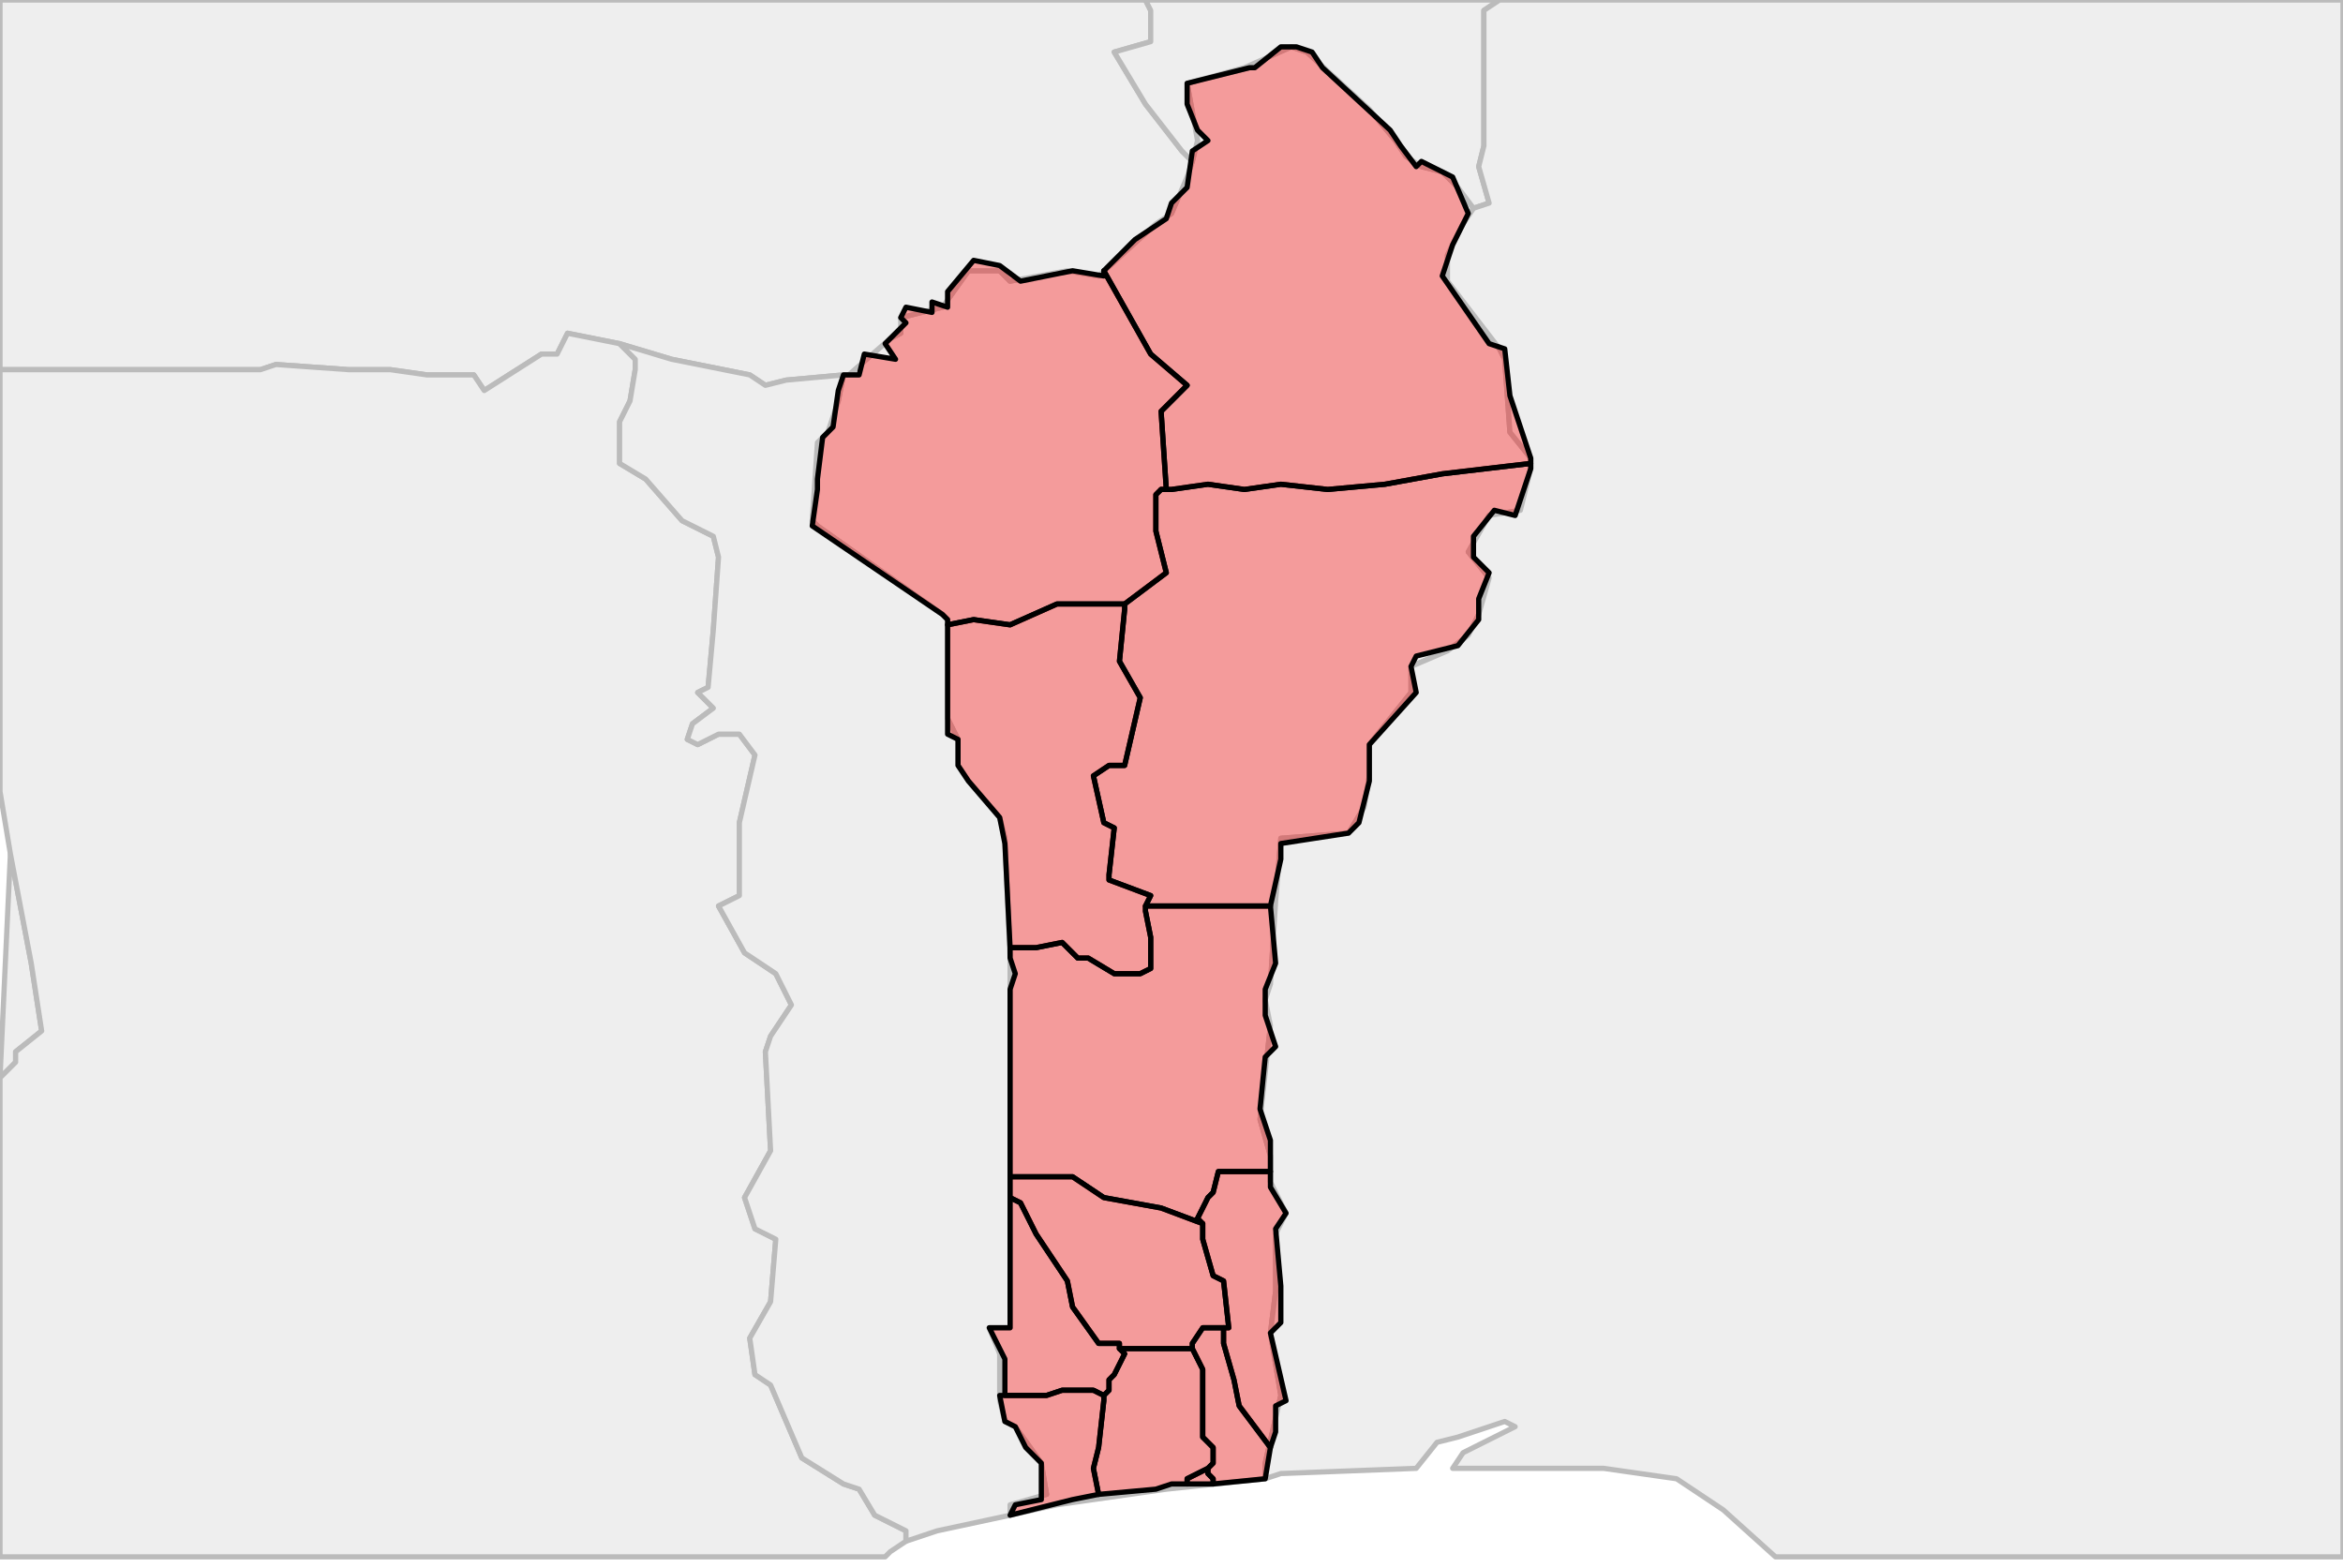
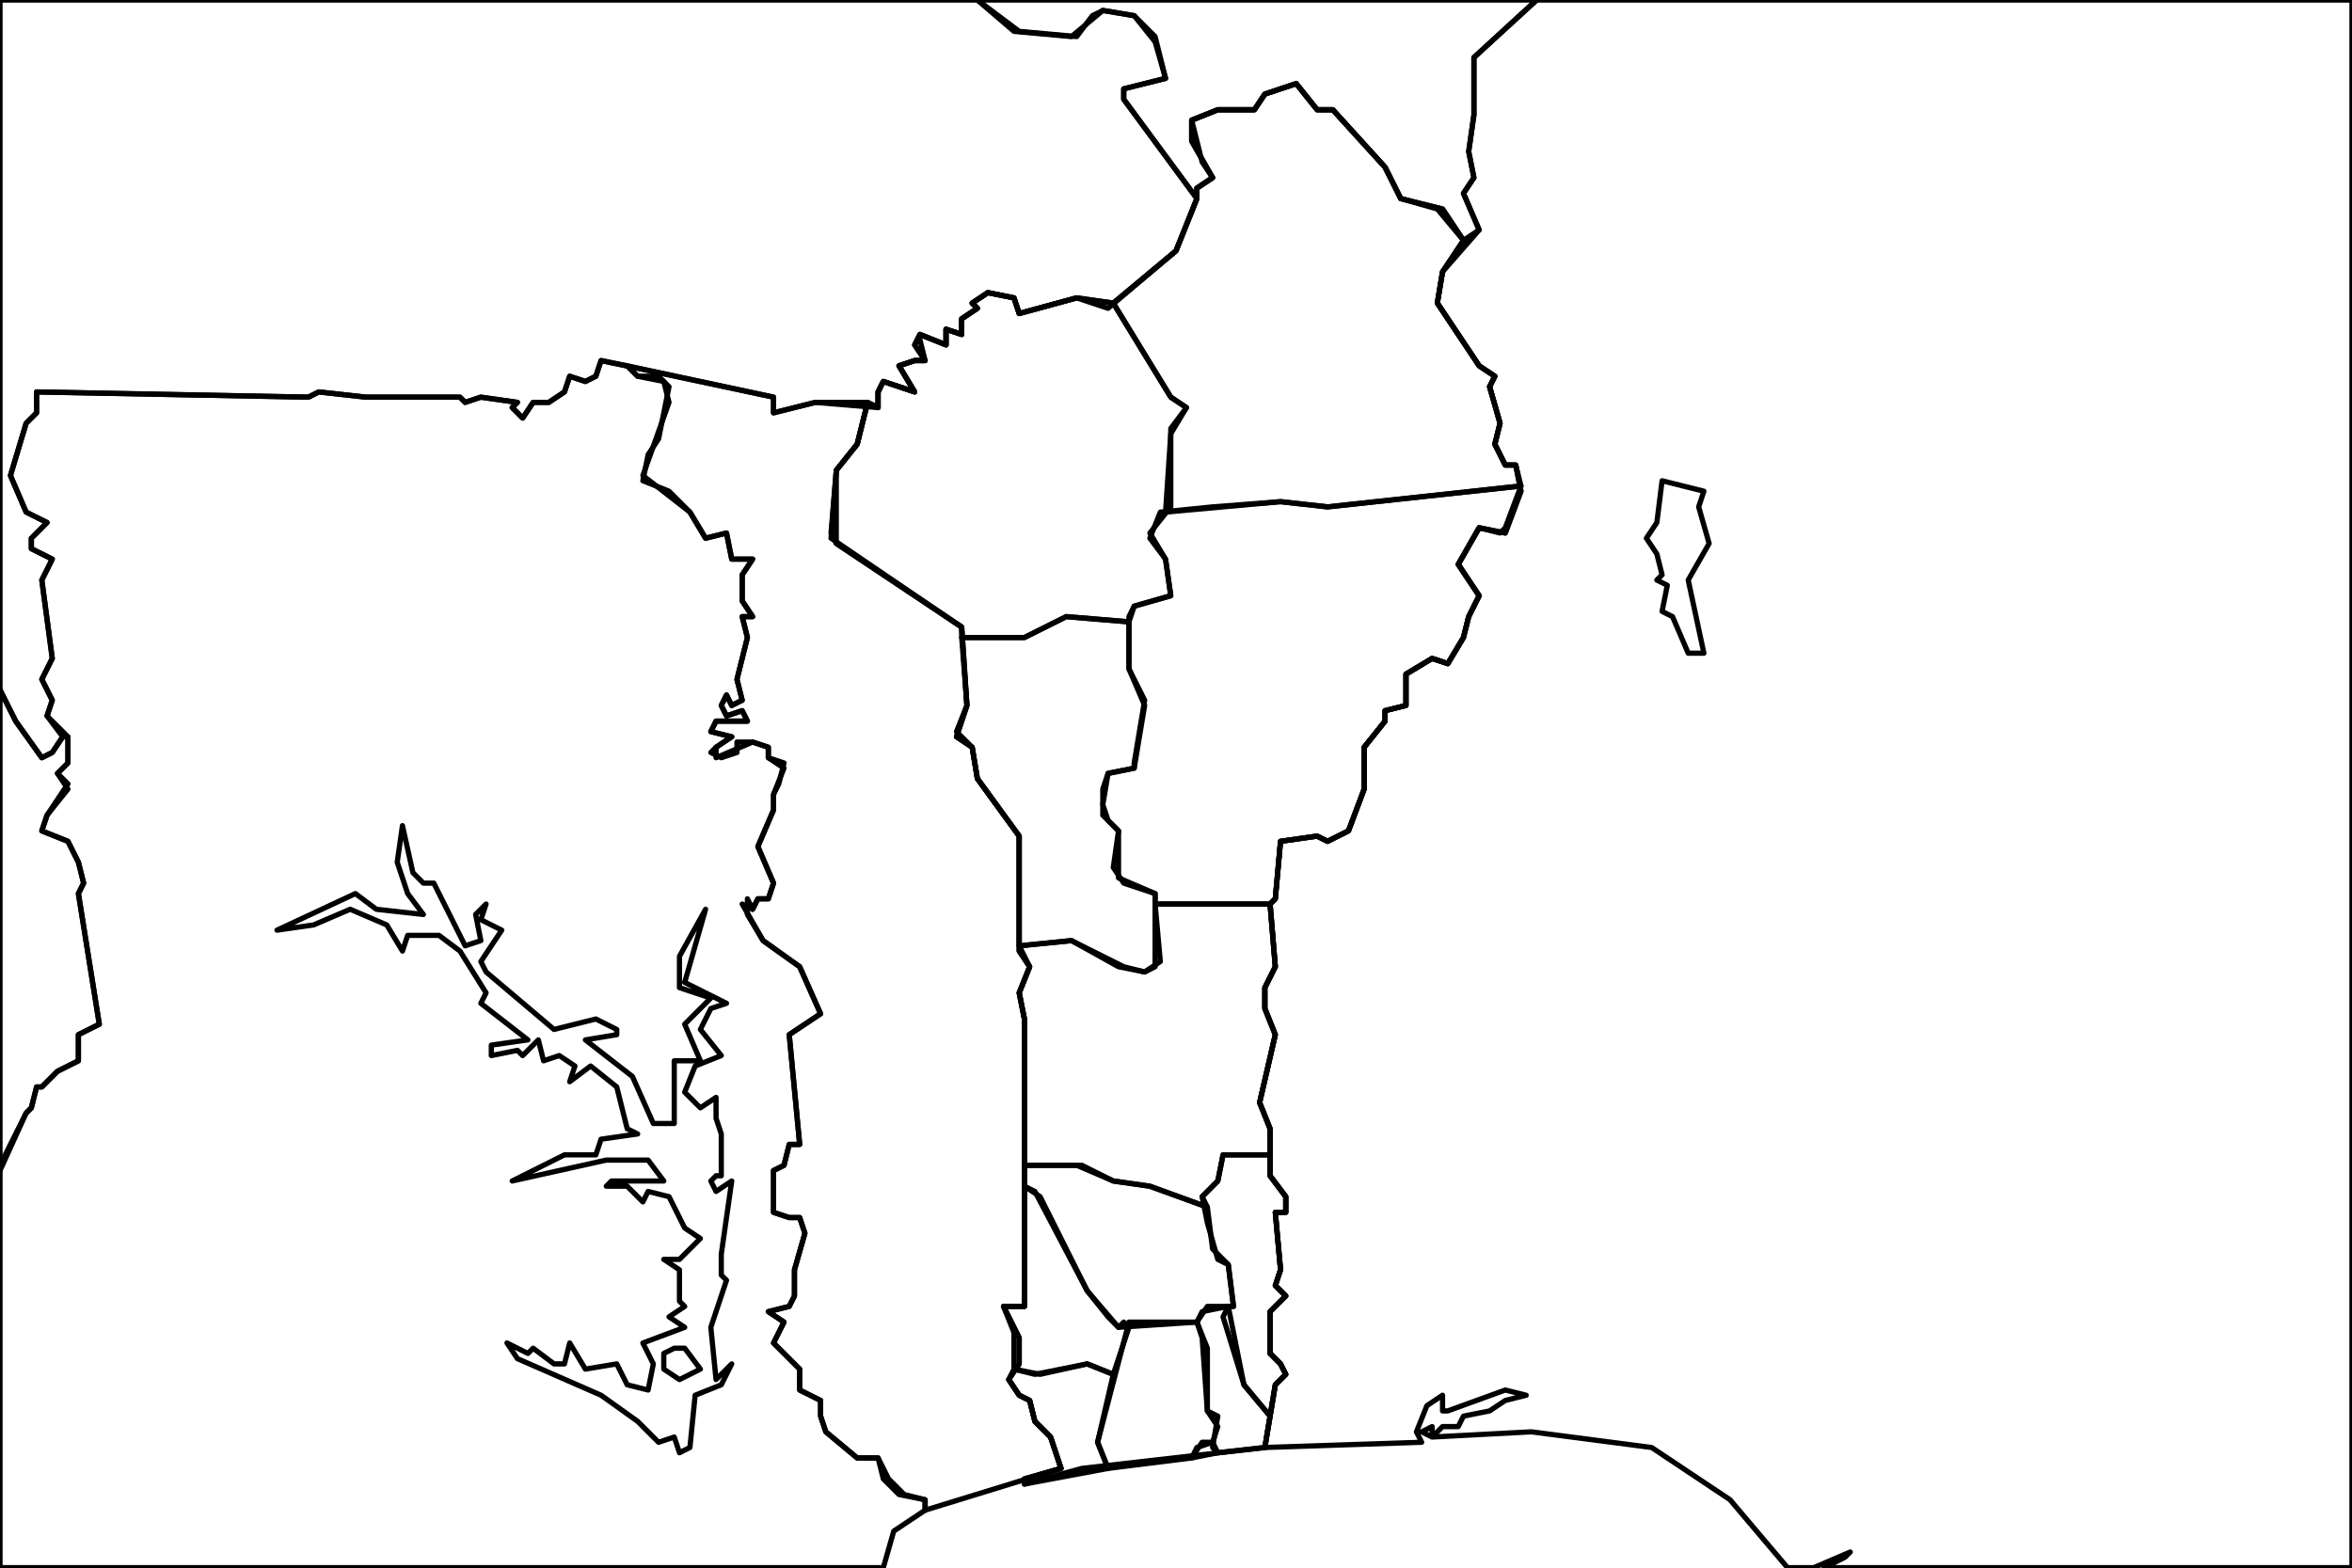
- <svg xmlns="http://www.w3.org/2000/svg" enable_background="new 0 0 450 301" height="301px" style="stroke-linejoin: round; stroke:#000; fill:#f6f3f0;" version="1.1" viewBox="0 0 450 301" width="450px">
+ <svg xmlns="http://www.w3.org/2000/svg" enable_background="new 0 0 450 300" height="300px" style="stroke-linejoin: round; stroke:#000; fill: none;" version="1.1" viewBox="0 0 450 300" width="450px">
  <defs>
-     <style type="text/css">path { fill-rule: evenodd; }
- #context path { fill: #eee; stroke: #bbb; } </style>
+     <style type="text/css">path { fill-rule: evenodd; }</style>
  </defs>
-   <g id="context">
-     <path d="M280,36L277,33L273,32L270,30L268,27L263,21L251,10L248,9L239,13L228,16L230,27L229,31L228,34L225,41L222,43L211,53L205,52L194,54L192,52L186,52L181,59L173,61L173,64L171,65L163,72L162,72L161,77L159,83L157,85L156,100L157,101L181,118L182,119L182,138L184,142L184,147L186,150L192,157L193,161L194,184L194,197L194,255L190,255L192,260L192,269L193,273L195,274L200,281L201,287L194,289L194,291L203,289L224,286L243,284L243,281L246,268L244,256L245,248L245,237L247,233L244,227L244,222L242,215L244,197L243,192L244,189L245,173L246,161L259,160L262,155L263,149L263,143L271,133L271,128L278,125L282,122L284,118L286,111L282,106L286,99L292,98L294,90L294,88L290,83L289,69L288,67L278,54L278,49L281,43L283,40L280,36Z " data-iso="BEN" />
-     <path d="M119,66L129,69L144,72L147,74L151,73L162,72L163,72L171,65L173,64L173,61L181,59L186,52L192,52L194,54L205,52L211,53L222,43L225,41L228,34L229,31L227,29L220,20L214,10L221,8L221,2L220,0L0,0L0,71L50,71L53,70L67,71L75,71L82,72L91,72L93,75L104,68L107,68L109,64L119,66Z " data-iso="BFA" />
-     <path d="M0,140L0,140L0,144L0,142L0,140Z M0,207L3,204L3,202L8,198L6,185L2,164L0,207Z " data-iso="CIV" />
-     <path d="M174,296L174,294L168,291L165,286L162,285L154,280L148,266L145,264L144,257L148,250L149,238L145,236L143,230L148,221L147,202L148,199L152,193L149,187L143,183L138,174L142,172L142,158L145,145L142,141L138,141L134,143L132,142L133,139L137,136L134,133L136,132L137,121L138,107L137,103L131,100L124,92L119,89L119,81L121,77L122,71L122,69L119,66L109,64L107,68L104,68L93,75L91,72L82,72L75,71L67,71L53,70L50,71L0,71L0,139L0,140L0,142L0,152L2,164L6,185L8,198L3,202L3,204L0,207L0,299L170,299L171,298L174,296Z " data-iso="GHA" />
-     <path d="M229,31L230,27L228,16L239,13L248,9L251,10L263,21L268,27L270,30L273,32L277,33L280,36L283,40L286,39L284,32L285,28L285,24L285,2L288,0L220,0L221,2L221,8L214,10L220,20L227,29L229,31Z " data-iso="NER" />
-     <path d="M283,40L281,43L278,49L278,54L288,67L289,69L290,83L294,88L294,90L292,98L286,99L282,106L286,111L284,118L282,122L278,125L271,128L271,133L263,143L263,149L262,155L259,160L246,161L245,173L244,189L243,192L244,197L242,215L244,222L244,227L247,233L245,237L245,248L244,256L246,268L243,281L243,284L246,283L272,282L276,277L280,276L289,273L291,274L281,279L279,282L308,282L322,284L331,290L341,299L450,299L450,0L288,0L285,2L285,24L285,28L284,32L286,39L283,40Z " data-iso="NGA" />
-     <path d="M151,73L147,74L144,72L129,69L119,66L122,69L122,71L121,77L119,81L119,89L124,92L131,100L137,103L138,107L137,121L136,132L134,133L137,136L133,139L132,142L134,143L138,141L142,141L145,145L142,158L142,172L138,174L143,183L149,187L152,193L148,199L147,202L148,221L143,230L145,236L149,238L148,250L144,257L145,264L148,266L154,280L162,285L165,286L168,291L174,294L174,296L180,294L194,291L194,289L201,287L200,281L195,274L193,273L192,269L192,260L190,255L194,255L194,197L194,184L193,161L192,157L186,150L184,147L184,142L182,138L182,119L181,118L157,101L156,100L157,85L159,83L161,77L162,72L151,73Z " data-iso="TGO" />
+   <g class="" id="context">
+     <path d="M177,289L203,281L201,275L198,272L197,268L195,267L193,264L195,261L195,256L192,250L196,250L196,195L195,190L197,185L195,182L195,160L187,149L186,143L183,141L185,135L184,120L159,103L160,90L164,85L166,77L156,77L148,79L148,76L120,70L122,72L126,72L128,74L126,84L124,87L123,92L128,94L132,98L135,103L139,102L140,107L144,107L142,110L142,115L144,118L142,118L143,122L141,130L142,134L140,135L139,133L138,135L139,137L142,136L143,138L137,138L136,140L140,141L137,143L136,144L138,145L141,144L141,142L144,142L147,143L147,145L150,146L149,150L148,152L148,155L145,162L148,169L147,172L145,172L144,174L142,173L146,180L153,185L157,194L151,198L153,219L151,219L150,223L148,224L148,228L148,232L151,233L153,233L154,236L152,243L152,248L151,250L147,251L150,253L148,257L153,262L153,266L157,268L157,271L158,274L164,279L168,279L170,283L173,286L177,287L177,289Z" data-iso="TGO" />
+     <path d="M347,300L354,297L353,298L349,300L450,300L450,0L294,0L282,11L282,22L281,29L282,34L280,37L283,44L276,52L275,58L283,70L286,72L285,74L287,81L286,85L288,89L290,89L291,94L288,102L283,101L279,108L283,114L281,118L280,122L277,127L274,126L269,129L269,135L265,136L265,138L261,143L261,151L258,159L254,161L252,160L245,161L244,172L243,173L244,185L242,189L242,193L244,198L241,211L243,216L243,225L246,229L246,232L244,232L245,243L244,246L246,248L243,251L243,259L245,261L246,263L244,265L242,277L272,276L271,274L273,269L276,267L276,270L277,270L288,266L292,267L288,268L285,270L280,271L279,273L276,273L274,275L274,273L272,274L274,275L293,274L316,277L331,287L342,300L347,300ZM320,118L318,117L319,112L317,111L318,110L317,106L315,103L317,100L318,92L326,94L325,97L327,104L323,111L326,125L323,125L320,118Z" data-iso="NGA" />
+     <path d="M187,0L194,6L205,7L211,2L217,3L221,8L223,15L215,17L215,19L229,38L229,36L232,34L230,31L228,23L233,21L240,21L242,18L248,16L252,21L255,21L265,32L268,38L276,40L280,46L283,44L280,37L282,34L281,29L282,22L282,11L294,0L187,0Z" data-iso="NER" />
+     <path d="M169,300L171,293L177,289L177,287L172,286L169,283L168,279L164,279L158,274L157,271L157,268L153,266L153,262L148,257L150,253L147,251L151,250L152,248L152,243L154,236L153,233L151,233L148,232L148,228L148,224L150,223L151,219L153,219L151,198L157,194L153,185L146,180L143,175L143,172L144,174L145,172L147,172L148,169L145,162L148,155L148,152L150,147L147,145L147,143L144,142L137,145L137,143L140,141L136,140L137,138L143,138L142,136L139,137L138,135L139,133L140,135L142,134L141,130L143,122L142,118L144,118L142,115L142,110L144,107L140,107L139,102L135,103L132,98L123,91L128,77L127,73L122,72L120,70L115,69L114,72L112,73L109,72L108,75L105,77L102,77L100,80L98,78L99,77L92,76L89,77L88,76L70,76L61,75L59,76L7,75L7,79L5,81L2,91L5,98L9,100L6,103L6,105L10,107L8,111L10,126L8,130L10,134L9,137L13,141L13,146L11,148L13,150L9,156L8,159L13,161L15,165L16,169L15,171L19,196L15,198L15,203L11,205L8,208L7,208L6,212L5,213L0,223L0,300L169,300ZM133,267L132,277L130,278L129,275L126,276L122,272L115,267L99,260L97,257L101,259L102,258L106,261L108,261L109,257L112,262L118,261L120,265L124,266L125,261L123,257L131,254L128,252L131,250L130,249L130,243L127,241L130,241L134,237L131,235L128,229L124,228L123,230L120,227L116,227L117,226L127,226L124,222L116,222L98,226L108,221L114,221L115,218L122,217L120,216L118,208L113,204L109,207L110,204L107,202L104,203L103,199L100,202L99,201L94,202L94,200L101,199L92,192L93,190L88,182L84,179L78,179L77,182L74,177L67,174L60,177L53,178L68,171L72,174L81,175L78,171L76,165L77,158L79,167L81,169L83,169L89,181L92,180L91,175L93,173L92,176L96,178L92,184L93,186L106,197L114,195L118,197L118,198L112,199L121,206L125,215L129,215L129,214L129,203L134,203L131,196L136,191L130,189L130,183L135,174L131,188L139,192L136,193L134,197L138,202L133,204L131,209L134,212L137,210L137,214L138,217L138,225L137,225L136,226L137,228L140,226L138,240L138,244L139,245L136,254L137,264L140,261L138,265L133,267ZM134,262L131,258L129,258L127,259L127,262L130,264L134,262Z" data-iso="GHA" />
+     <path d="M0,224L5,213L6,212L7,208L8,208L11,205L15,203L15,198L19,196L15,171L16,169L15,165L13,161L8,159L9,156L13,151L11,148L13,146L13,141L12,141L10,144L8,145L3,138L0,132L0,224Z" data-iso="CIV" />
+     <path d="M3,138L8,145L10,144L12,141L9,137L10,134L8,130L10,126L8,111L10,107L6,105L6,103L9,100L5,98L2,91L5,81L7,79L7,75L59,76L61,75L70,76L88,76L89,77L92,76L99,77L98,78L100,80L102,77L105,77L108,75L109,72L112,73L114,72L115,69L148,76L148,79L156,77L168,78L168,75L169,73L175,75L172,70L175,69L177,69L175,66L176,64L181,66L181,63L184,64L184,61L187,59L186,58L189,56L194,57L195,60L206,57L212,59L225,48L229,38L215,19L215,17L223,15L221,7L217,3L211,2L209,3L206,7L195,6L187,0L0,0L0,132L3,138Z" data-iso="BFA" />
+     <path d="M213,58L206,57L195,60L194,57L189,56L186,58L187,59L184,61L184,64L181,63L181,66L176,64L175,66L177,69L175,69L172,70L175,75L169,73L168,75L168,78L166,77L164,85L160,90L159,102L160,104L184,120L185,135L183,141L186,143L187,149L195,160L195,182L197,185L195,190L196,195L196,250L192,250L195,256L195,261L193,264L195,267L197,268L198,272L201,275L203,281L196,283L196,284L207,281L242,277L244,265L246,263L245,261L243,259L243,251L246,248L244,246L245,243L244,232L246,232L246,229L243,225L243,216L241,211L244,198L242,193L242,189L244,185L243,173L244,172L245,161L252,160L254,161L258,159L261,151L261,143L265,138L265,136L269,135L269,129L274,126L277,127L280,122L281,118L283,114L279,108L283,101L288,102L291,94L290,89L288,89L286,85L287,81L285,74L286,72L283,70L275,58L276,52L280,46L276,40L268,38L265,32L255,21L252,21L248,16L242,18L240,21L233,21L228,23L228,27L232,34L229,36L229,38L225,48L213,58Z" data-iso="BEN" />
  </g>
-   <g fill="red" fill-opacity="0.35" id="regions">
-     <path d="M294,89L277,91L266,93L255,94L246,93L239,94L232,93L225,94L223,94L222,95L222,102L224,110L216,116L216,116L216,117L215,127L219,134L216,147L213,147L210,149L212,158L214,159L213,168L213,169L221,172L220,174L244,174L244,174L244,174L246,165L246,162L259,160L261,158L263,150L263,143L272,133L271,128L272,126L280,124L284,119L284,115L286,110L283,107L283,103L287,98L291,99L294,90L294,89Z " data-fips="BN10" data-fips-="BN03" data-iso3="BEN" data-name="Borgou" data-p="BO" />
-     <path d="M212,52L221,68L228,74L223,79L224,94L223,94L225,94L232,93L239,94L246,93L255,94L266,93L277,91L294,89L294,88L290,76L289,67L286,66L277,53L279,47L282,41L279,34L273,31L272,32L269,28L267,25L254,13L252,10L249,9L246,9L241,13L240,13L228,16L228,20L230,25L232,27L229,29L228,36L225,39L224,42L218,46L212,52Z " data-fips="BN07" data-fips-="BN03" data-iso3="BEN" data-name="Alibori" data-p="AL" />
-     <path d="M244,174L244,174L220,174L220,175L221,180L221,184L221,186L219,187L214,187L209,184L207,184L204,181L199,182L194,182L194,184L195,187L194,190L194,197L194,209L194,226L204,226L206,226L212,230L223,232L231,235L230,234L232,230L233,229L234,225L244,225L244,219L242,213L243,203L245,201L243,195L243,190L245,185L244,174Z " data-fips="BN11" data-fips-="BN06" data-iso3="BEN" data-name="Collines" data-p="CO" />
-     <path d="M233,281L233,278L231,276L231,263L230,261L229,259L215,259L216,260L214,264L213,265L213,267L212,268L212,269L211,278L210,282L211,287L222,286L225,285L228,285L228,284L230,283L232,282L233,281Z " data-fips="BN09" data-fips-="BN02" data-iso3="BEN" data-name="Atlantique" data-p="AQ" />
-     <path d="M232,282L230,283L228,284L228,285L233,285L233,284L233,284L232,283L232,282Z " data-fips="BN14" data-fips-="BN02" data-iso3="BEN" data-name="Littoral" data-p="LI" />
-     <path d="M194,255L190,255L193,261L193,267L193,268L201,268L204,267L210,267L212,268L213,267L213,265L214,264L216,260L215,259L215,258L211,258L206,251L205,246L199,237L196,231L194,230L194,255Z " data-fips="BN12" data-fips-="BN04" data-iso3="BEN" data-name="Kouffo" data-p="KO" />
-     <path d="M244,278L241,274L238,270L237,265L235,258L235,255L232,255L231,255L229,258L229,259L230,261L231,263L231,276L233,278L233,281L232,282L232,283L233,284L233,284L233,285L243,284L243,284L244,278L244,278Z " data-fips="BN16" data-fips-="BN05" data-iso3="BEN" data-name="Oum" data-p="OU" />
-     <path d="M223,232L212,230L206,226L204,226L194,226L194,230L196,231L199,237L205,246L206,251L211,258L215,258L215,259L229,259L229,258L231,255L232,255L235,255L236,255L235,246L233,245L231,238L231,236L231,235L223,232Z " data-fips="BN18" data-fips-="BN05" data-iso3="BEN" data-name="Zou" data-p="ZO" />
-     <path d="M244,225L234,225L233,229L232,230L230,234L231,235L231,236L231,238L233,245L235,246L236,255L235,255L235,258L237,265L238,270L241,274L244,278L245,275L245,270L247,269L244,256L246,254L246,247L245,236L247,233L244,228L244,226L244,225Z " data-fips="BN17" data-fips-="BN05" data-iso3="BEN" data-name="Plateau" data-p="PL" />
-     <path d="M210,267L204,267L201,268L193,268L192,268L193,273L195,274L197,278L200,281L200,288L195,289L194,291L206,288L211,287L210,282L211,278L212,269L212,268L210,267Z " data-fips="BN15" data-fips-="" data-iso3="BEN" data-name="Mono" data-p="MO" />
-     <path d="M182,120L187,119L194,120L203,116L216,116L216,116L224,110L222,102L222,95L223,94L224,94L223,79L228,74L221,68L212,52L212,53L206,52L196,54L192,51L187,50L182,56L182,59L179,58L179,60L174,59L173,61L174,62L170,66L172,69L166,68L165,72L162,72L161,75L160,82L158,84L157,92L157,94L156,101L181,118L182,119L182,120Z " data-fips="BN08" data-fips-="BN01" data-iso3="BEN" data-name="Atakora" data-p="AK" />
-     <path d="M216,116L203,116L194,120L187,119L182,120L182,132L182,134L182,141L184,142L184,147L186,150L192,157L193,162L194,182L199,182L204,181L207,184L209,184L214,187L219,187L221,186L221,184L221,180L220,175L220,174L221,172L213,169L213,168L214,159L212,158L210,149L213,147L216,147L219,134L215,127L216,117L216,116Z " data-fips="BN13" data-fips-="" data-iso3="BEN" data-name="Donga" data-p="DO" />
+   <g class="" id="regions">
+     <path d="M213,58L206,57L195,60L194,57L189,56L186,58L187,59L184,61L184,64L181,63L181,66L176,64L176,65L177,69L175,69L172,70L175,75L169,73L168,75L168,78L166,77L164,85L160,90L160,104L184,120L184,122L196,122L204,118L216,119L217,116L224,114L223,107L220,102L224,97L224,82L227,78L224,76L213,58Z" data-region="AK" data-iso3="BEN" data-name="Atakora" data-p="AK" />
+     <path d="M280,46L275,40L268,38L265,32L255,21L252,21L248,16L242,18L240,21L233,21L228,23L228,27L232,34L229,36L229,38L225,48L213,58L224,76L227,78L224,83L223,98L245,96L254,97L291,93L290,89L288,89L286,85L287,81L285,74L286,72L283,70L275,58L276,52L280,46Z" data-region="AL" data-iso3="BEN" data-name="Alibori" data-p="AL" />
+     <path d="M229,277L232,276L233,273L231,270L230,256L229,253L216,253L210,276L212,281L228,279L229,277Z" data-region="AQ" data-iso3="BEN" data-name="Atlantique" data-p="AQ" />
+     <path d="M291,93L254,97L245,96L232,97L222,98L220,103L223,107L224,114L217,116L216,118L216,128L219,134L217,146L217,147L212,148L211,151L211,156L214,159L213,166L215,169L221,171L221,173L243,173L244,172L245,161L252,160L254,161L258,159L261,151L261,143L265,138L265,136L269,135L269,129L274,126L277,127L280,122L281,118L283,114L279,108L283,101L287,102L288,101L291,93Z" data-region="BO" data-iso3="BEN" data-name="Borgou" data-p="BO" />
+     <path d="M241,211L244,198L242,193L242,189L244,185L243,173L221,173L222,184L219,186L214,185L205,180L195,181L197,185L195,190L196,195L196,223L207,223L213,226L220,227L231,231L230,229L233,226L234,221L243,221L243,216L241,211Z" data-region="CO" data-iso3="BEN" data-name="Collines" data-p="CL" />
+     <path d="M186,143L187,149L195,160L195,181L205,180L215,185L219,186L221,185L221,171L214,168L214,159L212,157L211,154L212,148L217,147L219,135L216,128L216,119L204,118L196,122L184,122L185,135L183,140L186,143Z" data-region="DO" data-iso3="BEN" data-name="Donga" data-p="DO" />
+     <path d="M192,250L194,255L194,262L198,263L208,261L213,263L216,254L215,253L214,254L212,252L208,247L199,229L196,227L196,250L192,250Z" data-region="KO" data-iso3="BEN" data-name="Kouffo" data-p="CF" />
+     <path d="M233,278L232,276L230,276L228,279L233,278Z" data-region="LI" data-iso3="BEN" data-name="Littoral" data-p="LI" />
+     <path d="M197,268L198,272L201,275L203,281L196,283L196,284L212,281L210,276L213,263L208,261L199,263L194,262L193,264L195,267L197,268Z" data-region="MO" data-iso3="BEN" data-name="Mono" data-p="CF" />
+     <path d="M243,271L238,265L235,250L230,251L229,253L231,258L231,270L233,271L232,277L233,278L242,277L243,271Z" data-region="OU" data-iso3="BEN" data-name="Ouémé" data-p="OU" />
+     <path d="M234,221L233,226L230,229L231,234L233,241L235,242L236,250L235,250L234,252L238,265L243,271L244,265L246,263L245,261L243,259L243,251L246,248L244,246L245,243L244,232L246,232L246,229L243,225L243,221L234,221Z" data-region="PL" data-iso3="BEN" data-name="Plateau" data-p="PL" />
+     <path d="M198,228L208,247L214,254L229,253L231,250L236,250L235,242L232,239L231,231L220,227L213,226L206,223L196,223L196,227L198,228Z" data-region="ZO" data-iso3="BEN" data-name="Zou" data-p="ZO" />
  </g>
</svg>
